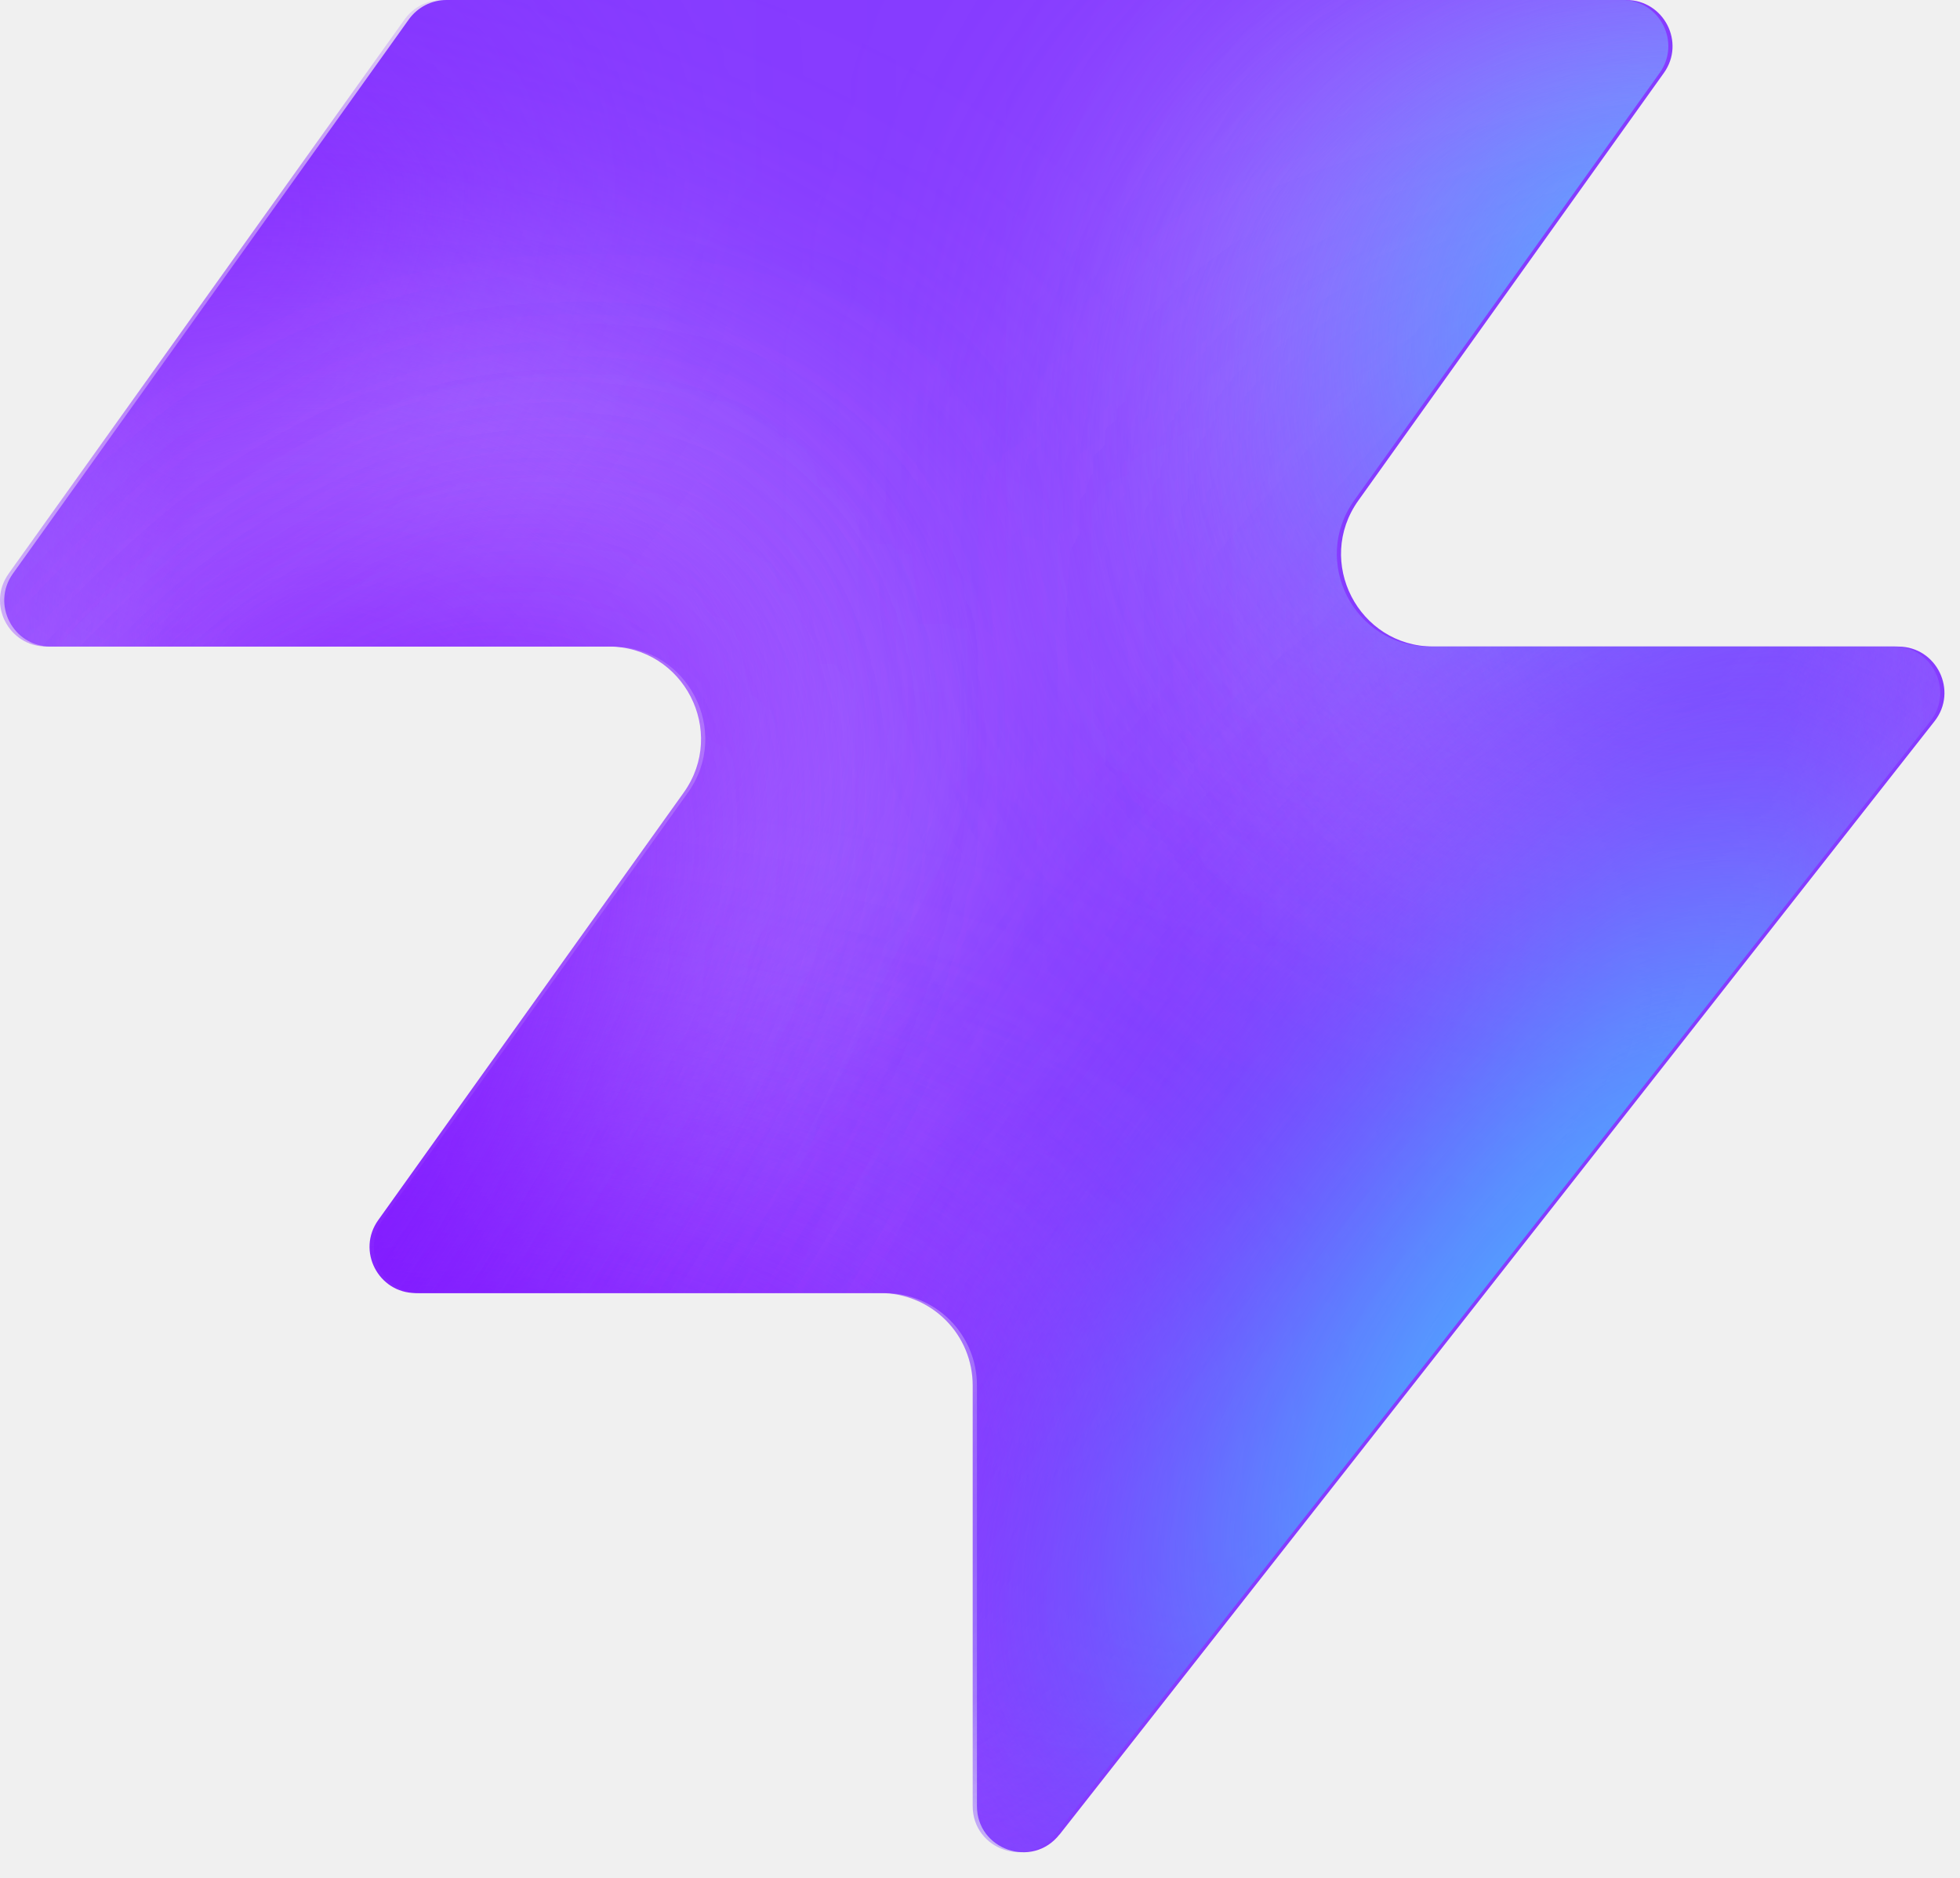
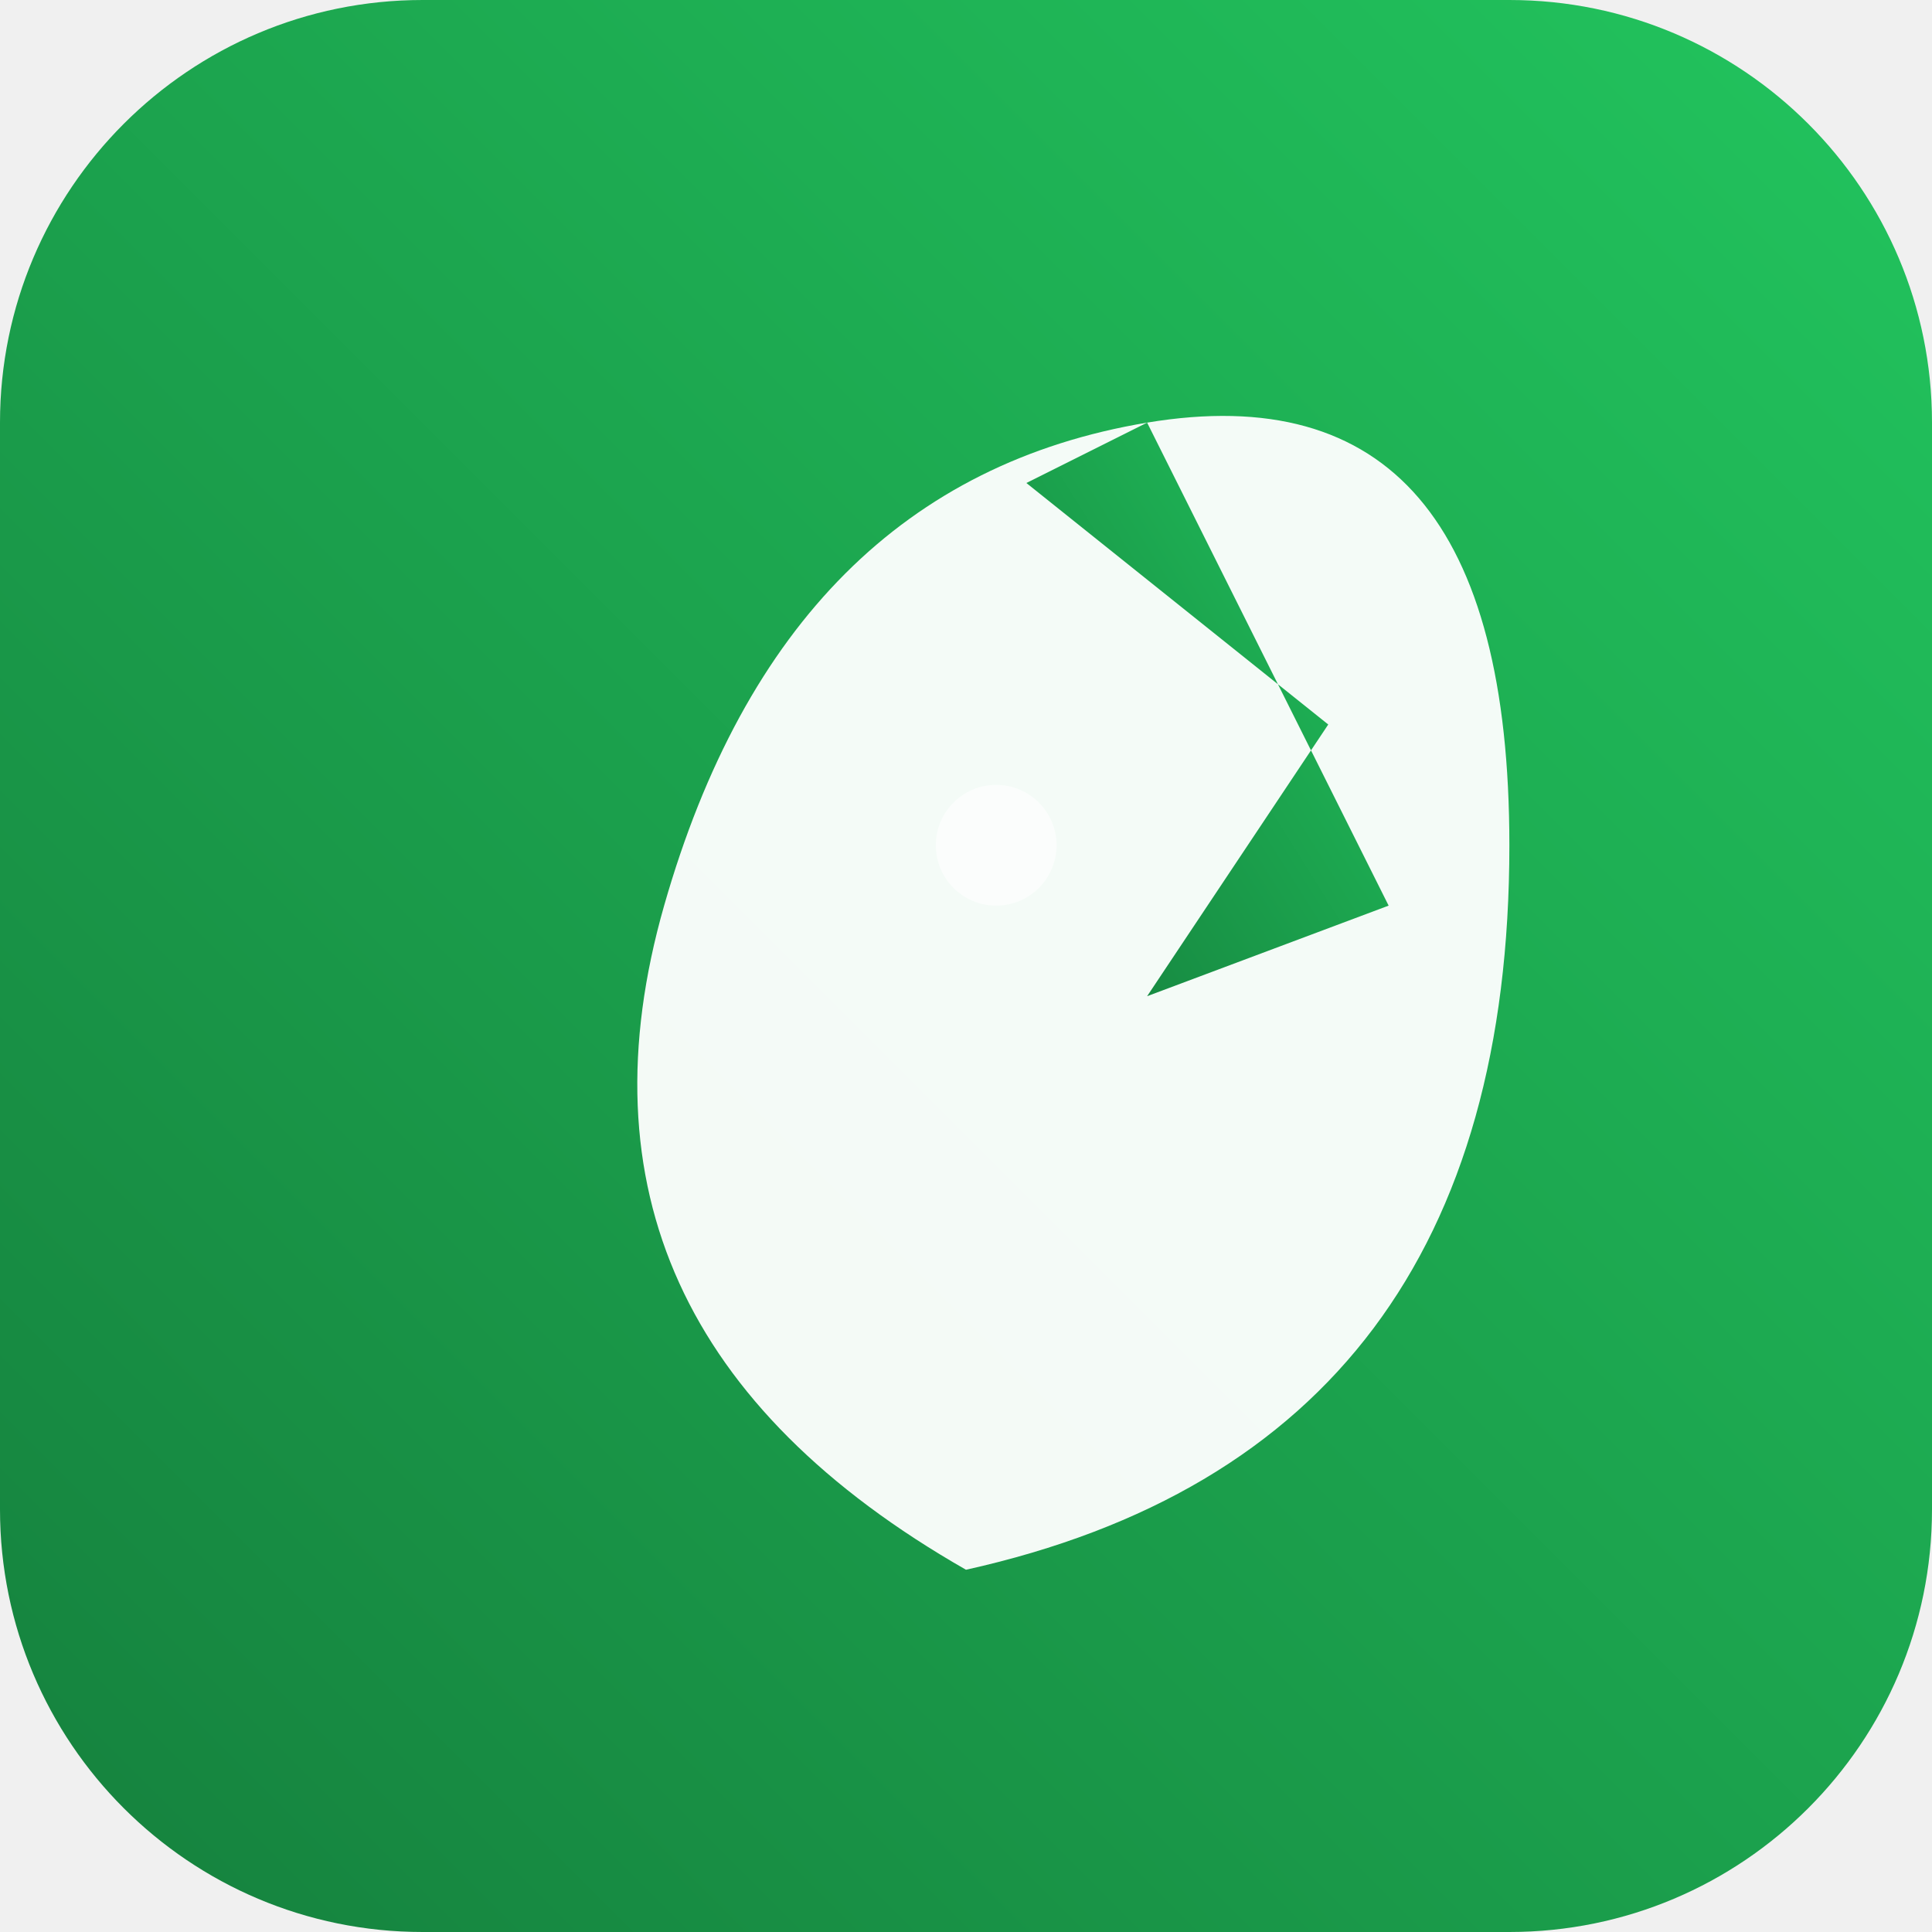
- <svg xmlns="http://www.w3.org/2000/svg" width="48" height="46" fill="none" viewBox="0 0 48 46">
-   <path fill="#863bff" d="M25.946 44.938c-.664.845-2.021.375-2.021-.698V33.937a2.26 2.26 0 0 0-2.262-2.262H10.287c-.92 0-1.456-1.04-.92-1.788l7.48-10.471c1.07-1.497 0-3.578-1.842-3.578H1.237c-.92 0-1.456-1.04-.92-1.788L10.013.474c.214-.297.556-.474.92-.474h28.894c.92 0 1.456 1.04.92 1.788l-7.48 10.471c-1.07 1.498 0 3.579 1.842 3.579h11.377c.943 0 1.473 1.088.89 1.83L25.947 44.94z" style="fill:#863bff;fill:color(display-p3 .525 .23 1);fill-opacity:1" />
-   <mask id="a" width="48" height="46" x="0" y="0" maskUnits="userSpaceOnUse" style="mask-type:alpha">
-     <path fill="#000" d="M25.842 44.938c-.664.844-2.021.375-2.021-.698V33.937a2.26 2.26 0 0 0-2.262-2.262H10.183c-.92 0-1.456-1.04-.92-1.788l7.48-10.471c1.07-1.498 0-3.579-1.842-3.579H1.133c-.92 0-1.456-1.04-.92-1.787L9.91.473c.214-.297.556-.474.92-.474h28.894c.92 0 1.456 1.04.92 1.788l-7.48 10.471c-1.07 1.498 0 3.578 1.842 3.578h11.377c.943 0 1.473 1.088.89 1.832L25.843 44.94z" style="fill:#000;fill-opacity:1" />
-   </mask>
-   <g mask="url(#a)">
-     <g filter="url(#b)">
-       <ellipse cx="5.508" cy="14.704" fill="#ede6ff" rx="5.508" ry="14.704" style="fill:#ede6ff;fill:color(display-p3 .927 .903 1);fill-opacity:1" transform="matrix(.00324 1 1 -.00324 -4.47 31.516)" />
-     </g>
-     <g filter="url(#c)">
-       <ellipse cx="10.399" cy="29.851" fill="#ede6ff" rx="10.399" ry="29.851" style="fill:#ede6ff;fill:color(display-p3 .927 .903 1);fill-opacity:1" transform="matrix(.00324 1 1 -.00324 -39.328 7.883)" />
-     </g>
-     <g filter="url(#d)">
-       <ellipse cx="5.508" cy="30.487" fill="#7e14ff" rx="5.508" ry="30.487" style="fill:#7e14ff;fill:color(display-p3 .492 .077 1);fill-opacity:1" transform="rotate(89.814 -25.913 -14.639)scale(1 -1)" />
-     </g>
-     <g filter="url(#e)">
-       <ellipse cx="5.508" cy="30.599" fill="#7e14ff" rx="5.508" ry="30.599" style="fill:#7e14ff;fill:color(display-p3 .492 .077 1);fill-opacity:1" transform="rotate(89.814 -32.644 -3.334)scale(1 -1)" />
-     </g>
-     <g filter="url(#f)">
-       <ellipse cx="5.508" cy="30.599" fill="#7e14ff" rx="5.508" ry="30.599" style="fill:#7e14ff;fill:color(display-p3 .492 .077 1);fill-opacity:1" transform="matrix(.00324 1 1 -.00324 -34.34 30.47)" />
-     </g>
-     <g filter="url(#g)">
-       <ellipse cx="14.072" cy="22.078" fill="#ede6ff" rx="14.072" ry="22.078" style="fill:#ede6ff;fill:color(display-p3 .927 .903 1);fill-opacity:1" transform="rotate(93.35 24.506 48.493)scale(-1 1)" />
-     </g>
-     <g filter="url(#h)">
-       <ellipse cx="3.47" cy="21.501" fill="#7e14ff" rx="3.47" ry="21.501" style="fill:#7e14ff;fill:color(display-p3 .492 .077 1);fill-opacity:1" transform="rotate(89.009 28.708 47.59)scale(-1 1)" />
-     </g>
-     <g filter="url(#i)">
-       <ellipse cx="3.47" cy="21.501" fill="#7e14ff" rx="3.47" ry="21.501" style="fill:#7e14ff;fill:color(display-p3 .492 .077 1);fill-opacity:1" transform="rotate(89.009 28.708 47.59)scale(-1 1)" />
-     </g>
-     <g filter="url(#j)">
-       <ellipse cx=".387" cy="8.972" fill="#7e14ff" rx="4.407" ry="29.108" style="fill:#7e14ff;fill:color(display-p3 .492 .077 1);fill-opacity:1" transform="rotate(39.51 .387 8.972)" />
-     </g>
-     <g filter="url(#k)">
-       <ellipse cx="47.523" cy="-6.092" fill="#7e14ff" rx="4.407" ry="29.108" style="fill:#7e14ff;fill:color(display-p3 .492 .077 1);fill-opacity:1" transform="rotate(37.892 47.523 -6.092)" />
-     </g>
-     <g filter="url(#l)">
-       <ellipse cx="41.412" cy="6.333" fill="#47bfff" rx="5.971" ry="9.665" style="fill:#47bfff;fill:color(display-p3 .28 .748 1);fill-opacity:1" transform="rotate(37.892 41.412 6.333)" />
-     </g>
-     <g filter="url(#m)">
-       <ellipse cx="-1.879" cy="38.332" fill="#7e14ff" rx="4.407" ry="29.108" style="fill:#7e14ff;fill:color(display-p3 .492 .077 1);fill-opacity:1" transform="rotate(37.892 -1.88 38.332)" />
-     </g>
-     <g filter="url(#n)">
-       <ellipse cx="-1.879" cy="38.332" fill="#7e14ff" rx="4.407" ry="29.108" style="fill:#7e14ff;fill:color(display-p3 .492 .077 1);fill-opacity:1" transform="rotate(37.892 -1.88 38.332)" />
-     </g>
-     <g filter="url(#o)">
-       <ellipse cx="35.651" cy="29.907" fill="#7e14ff" rx="4.407" ry="29.108" style="fill:#7e14ff;fill:color(display-p3 .492 .077 1);fill-opacity:1" transform="rotate(37.892 35.651 29.907)" />
-     </g>
-     <g filter="url(#p)">
-       <ellipse cx="38.418" cy="32.4" fill="#47bfff" rx="5.971" ry="15.297" style="fill:#47bfff;fill:color(display-p3 .28 .748 1);fill-opacity:1" transform="rotate(37.892 38.418 32.4)" />
-     </g>
-   </g>
+ <svg xmlns="http://www.w3.org/2000/svg" viewBox="0 0 64 64" width="64" height="64">
  <defs>
-     <filter id="b" width="60.045" height="41.654" x="-19.77" y="16.149" color-interpolation-filters="sRGB" filterUnits="userSpaceOnUse">
-       <feFlood flood-opacity="0" result="BackgroundImageFix" />
-       <feBlend in="SourceGraphic" in2="BackgroundImageFix" result="shape" />
-       <feGaussianBlur result="effect1_foregroundBlur_2002_17158" stdDeviation="7.659" />
-     </filter>
-     <filter id="c" width="90.34" height="51.437" x="-54.613" y="-7.533" color-interpolation-filters="sRGB" filterUnits="userSpaceOnUse">
-       <feFlood flood-opacity="0" result="BackgroundImageFix" />
-       <feBlend in="SourceGraphic" in2="BackgroundImageFix" result="shape" />
-       <feGaussianBlur result="effect1_foregroundBlur_2002_17158" stdDeviation="7.659" />
-     </filter>
-     <filter id="d" width="79.355" height="29.4" x="-49.64" y="2.03" color-interpolation-filters="sRGB" filterUnits="userSpaceOnUse">
-       <feFlood flood-opacity="0" result="BackgroundImageFix" />
-       <feBlend in="SourceGraphic" in2="BackgroundImageFix" result="shape" />
-       <feGaussianBlur result="effect1_foregroundBlur_2002_17158" stdDeviation="4.596" />
-     </filter>
-     <filter id="e" width="79.579" height="29.4" x="-45.045" y="20.029" color-interpolation-filters="sRGB" filterUnits="userSpaceOnUse">
-       <feFlood flood-opacity="0" result="BackgroundImageFix" />
-       <feBlend in="SourceGraphic" in2="BackgroundImageFix" result="shape" />
-       <feGaussianBlur result="effect1_foregroundBlur_2002_17158" stdDeviation="4.596" />
-     </filter>
-     <filter id="f" width="79.579" height="29.4" x="-43.513" y="21.178" color-interpolation-filters="sRGB" filterUnits="userSpaceOnUse">
-       <feFlood flood-opacity="0" result="BackgroundImageFix" />
-       <feBlend in="SourceGraphic" in2="BackgroundImageFix" result="shape" />
-       <feGaussianBlur result="effect1_foregroundBlur_2002_17158" stdDeviation="4.596" />
-     </filter>
-     <filter id="g" width="74.749" height="58.852" x="15.756" y="-17.901" color-interpolation-filters="sRGB" filterUnits="userSpaceOnUse">
-       <feFlood flood-opacity="0" result="BackgroundImageFix" />
-       <feBlend in="SourceGraphic" in2="BackgroundImageFix" result="shape" />
-       <feGaussianBlur result="effect1_foregroundBlur_2002_17158" stdDeviation="7.659" />
-     </filter>
-     <filter id="h" width="61.377" height="25.362" x="23.548" y="2.284" color-interpolation-filters="sRGB" filterUnits="userSpaceOnUse">
-       <feFlood flood-opacity="0" result="BackgroundImageFix" />
-       <feBlend in="SourceGraphic" in2="BackgroundImageFix" result="shape" />
-       <feGaussianBlur result="effect1_foregroundBlur_2002_17158" stdDeviation="4.596" />
-     </filter>
-     <filter id="i" width="61.377" height="25.362" x="23.548" y="2.284" color-interpolation-filters="sRGB" filterUnits="userSpaceOnUse">
-       <feFlood flood-opacity="0" result="BackgroundImageFix" />
-       <feBlend in="SourceGraphic" in2="BackgroundImageFix" result="shape" />
-       <feGaussianBlur result="effect1_foregroundBlur_2002_17158" stdDeviation="4.596" />
-     </filter>
-     <filter id="j" width="56.045" height="63.649" x="-27.636" y="-22.853" color-interpolation-filters="sRGB" filterUnits="userSpaceOnUse">
-       <feFlood flood-opacity="0" result="BackgroundImageFix" />
-       <feBlend in="SourceGraphic" in2="BackgroundImageFix" result="shape" />
-       <feGaussianBlur result="effect1_foregroundBlur_2002_17158" stdDeviation="4.596" />
-     </filter>
-     <filter id="k" width="54.814" height="64.646" x="20.116" y="-38.415" color-interpolation-filters="sRGB" filterUnits="userSpaceOnUse">
-       <feFlood flood-opacity="0" result="BackgroundImageFix" />
-       <feBlend in="SourceGraphic" in2="BackgroundImageFix" result="shape" />
-       <feGaussianBlur result="effect1_foregroundBlur_2002_17158" stdDeviation="4.596" />
-     </filter>
-     <filter id="l" width="33.541" height="35.313" x="24.641" y="-11.323" color-interpolation-filters="sRGB" filterUnits="userSpaceOnUse">
-       <feFlood flood-opacity="0" result="BackgroundImageFix" />
-       <feBlend in="SourceGraphic" in2="BackgroundImageFix" result="shape" />
-       <feGaussianBlur result="effect1_foregroundBlur_2002_17158" stdDeviation="4.596" />
-     </filter>
-     <filter id="m" width="54.814" height="64.646" x="-29.286" y="6.009" color-interpolation-filters="sRGB" filterUnits="userSpaceOnUse">
-       <feFlood flood-opacity="0" result="BackgroundImageFix" />
-       <feBlend in="SourceGraphic" in2="BackgroundImageFix" result="shape" />
-       <feGaussianBlur result="effect1_foregroundBlur_2002_17158" stdDeviation="4.596" />
-     </filter>
-     <filter id="n" width="54.814" height="64.646" x="-29.286" y="6.009" color-interpolation-filters="sRGB" filterUnits="userSpaceOnUse">
-       <feFlood flood-opacity="0" result="BackgroundImageFix" />
-       <feBlend in="SourceGraphic" in2="BackgroundImageFix" result="shape" />
-       <feGaussianBlur result="effect1_foregroundBlur_2002_17158" stdDeviation="4.596" />
-     </filter>
-     <filter id="o" width="54.814" height="64.646" x="8.244" y="-2.416" color-interpolation-filters="sRGB" filterUnits="userSpaceOnUse">
-       <feFlood flood-opacity="0" result="BackgroundImageFix" />
-       <feBlend in="SourceGraphic" in2="BackgroundImageFix" result="shape" />
-       <feGaussianBlur result="effect1_foregroundBlur_2002_17158" stdDeviation="4.596" />
-     </filter>
-     <filter id="p" width="39.409" height="43.623" x="18.713" y="10.588" color-interpolation-filters="sRGB" filterUnits="userSpaceOnUse">
-       <feFlood flood-opacity="0" result="BackgroundImageFix" />
-       <feBlend in="SourceGraphic" in2="BackgroundImageFix" result="shape" />
-       <feGaussianBlur result="effect1_foregroundBlur_2002_17158" stdDeviation="4.596" />
-     </filter>
+     <linearGradient id="g" x1="0%" y1="100%" x2="100%" y2="0%">
+       <stop offset="0%" stop-color="#15803d" />
+       <stop offset="100%" stop-color="#22c55e" />
+     </linearGradient>
  </defs>
+   <rect width="64" height="64" rx="14" fill="url(#g)" />
+   <path d="M 32 52 Q 50 48 50 28 Q 50 12 38 14 Q 26 16 22 30 Q 18 44 32 52 Z" fill="#fff" opacity=".95" />
+   <path d="M 38 14 L 46 30 L 38 33 L 44 24 L 34 16 Z" fill="url(#g)" />
+   <circle cx="33" cy="28" r="2" fill="#fff" opacity=".6" />
</svg>
